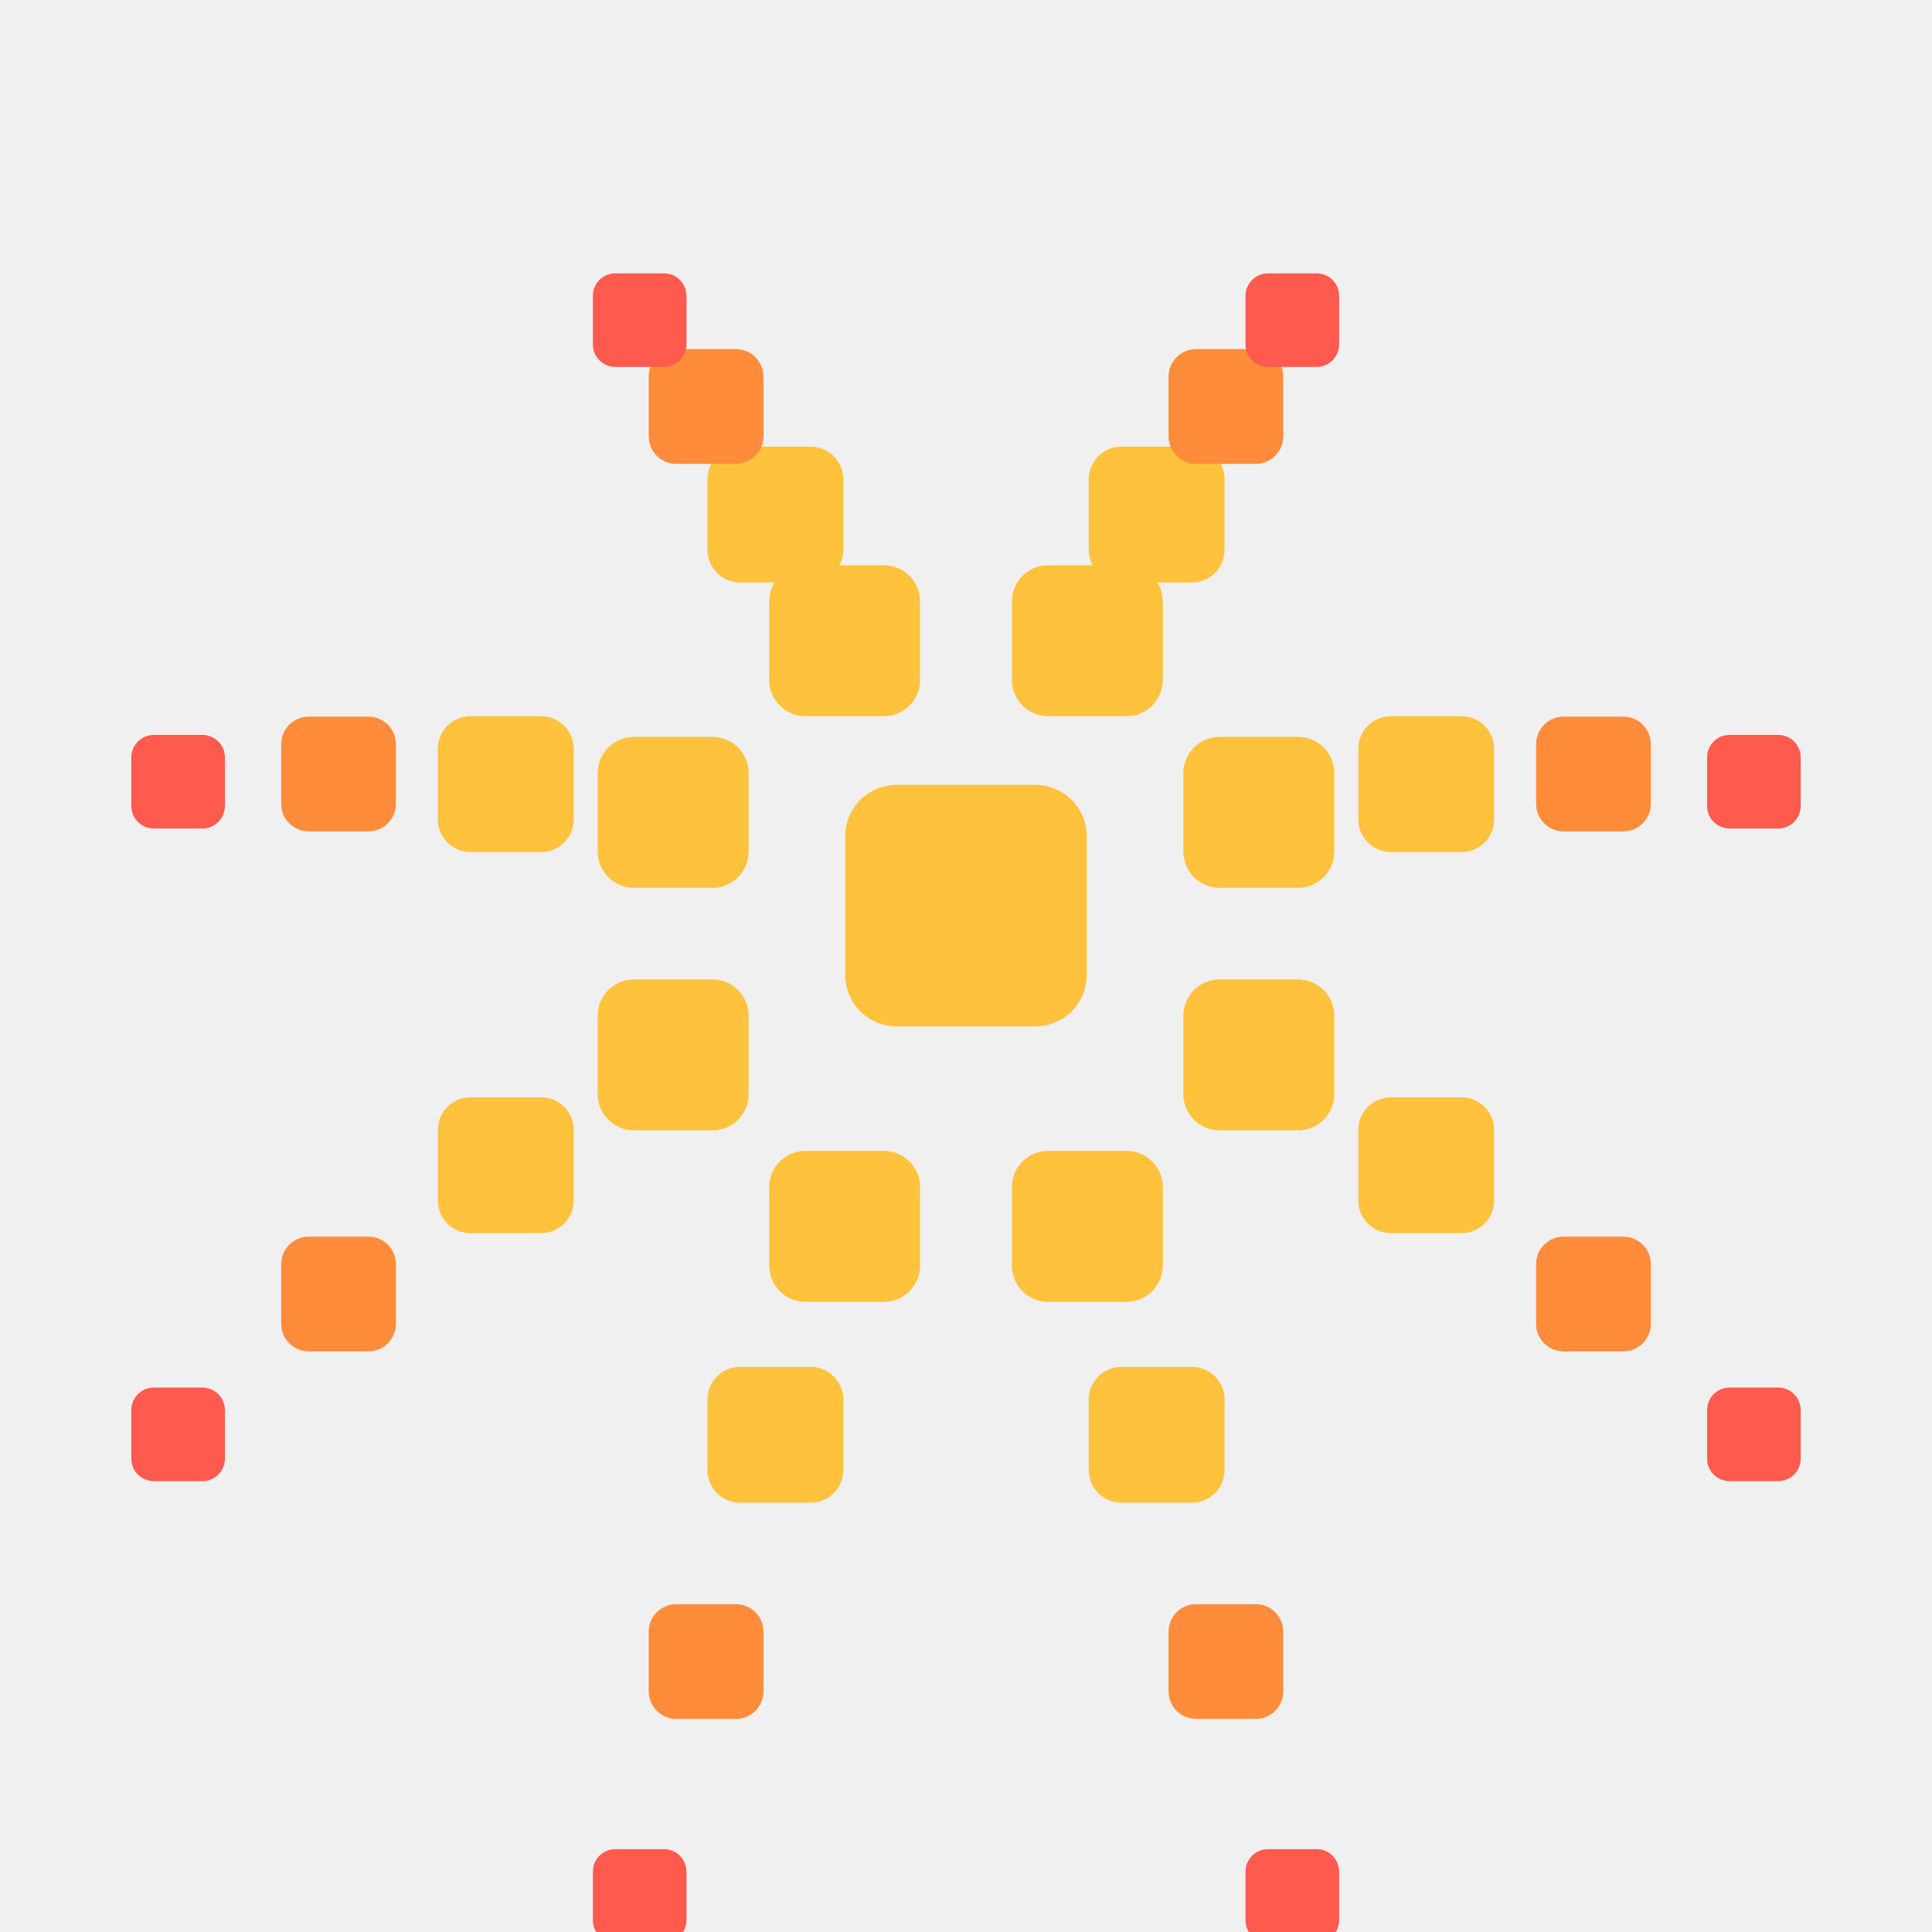
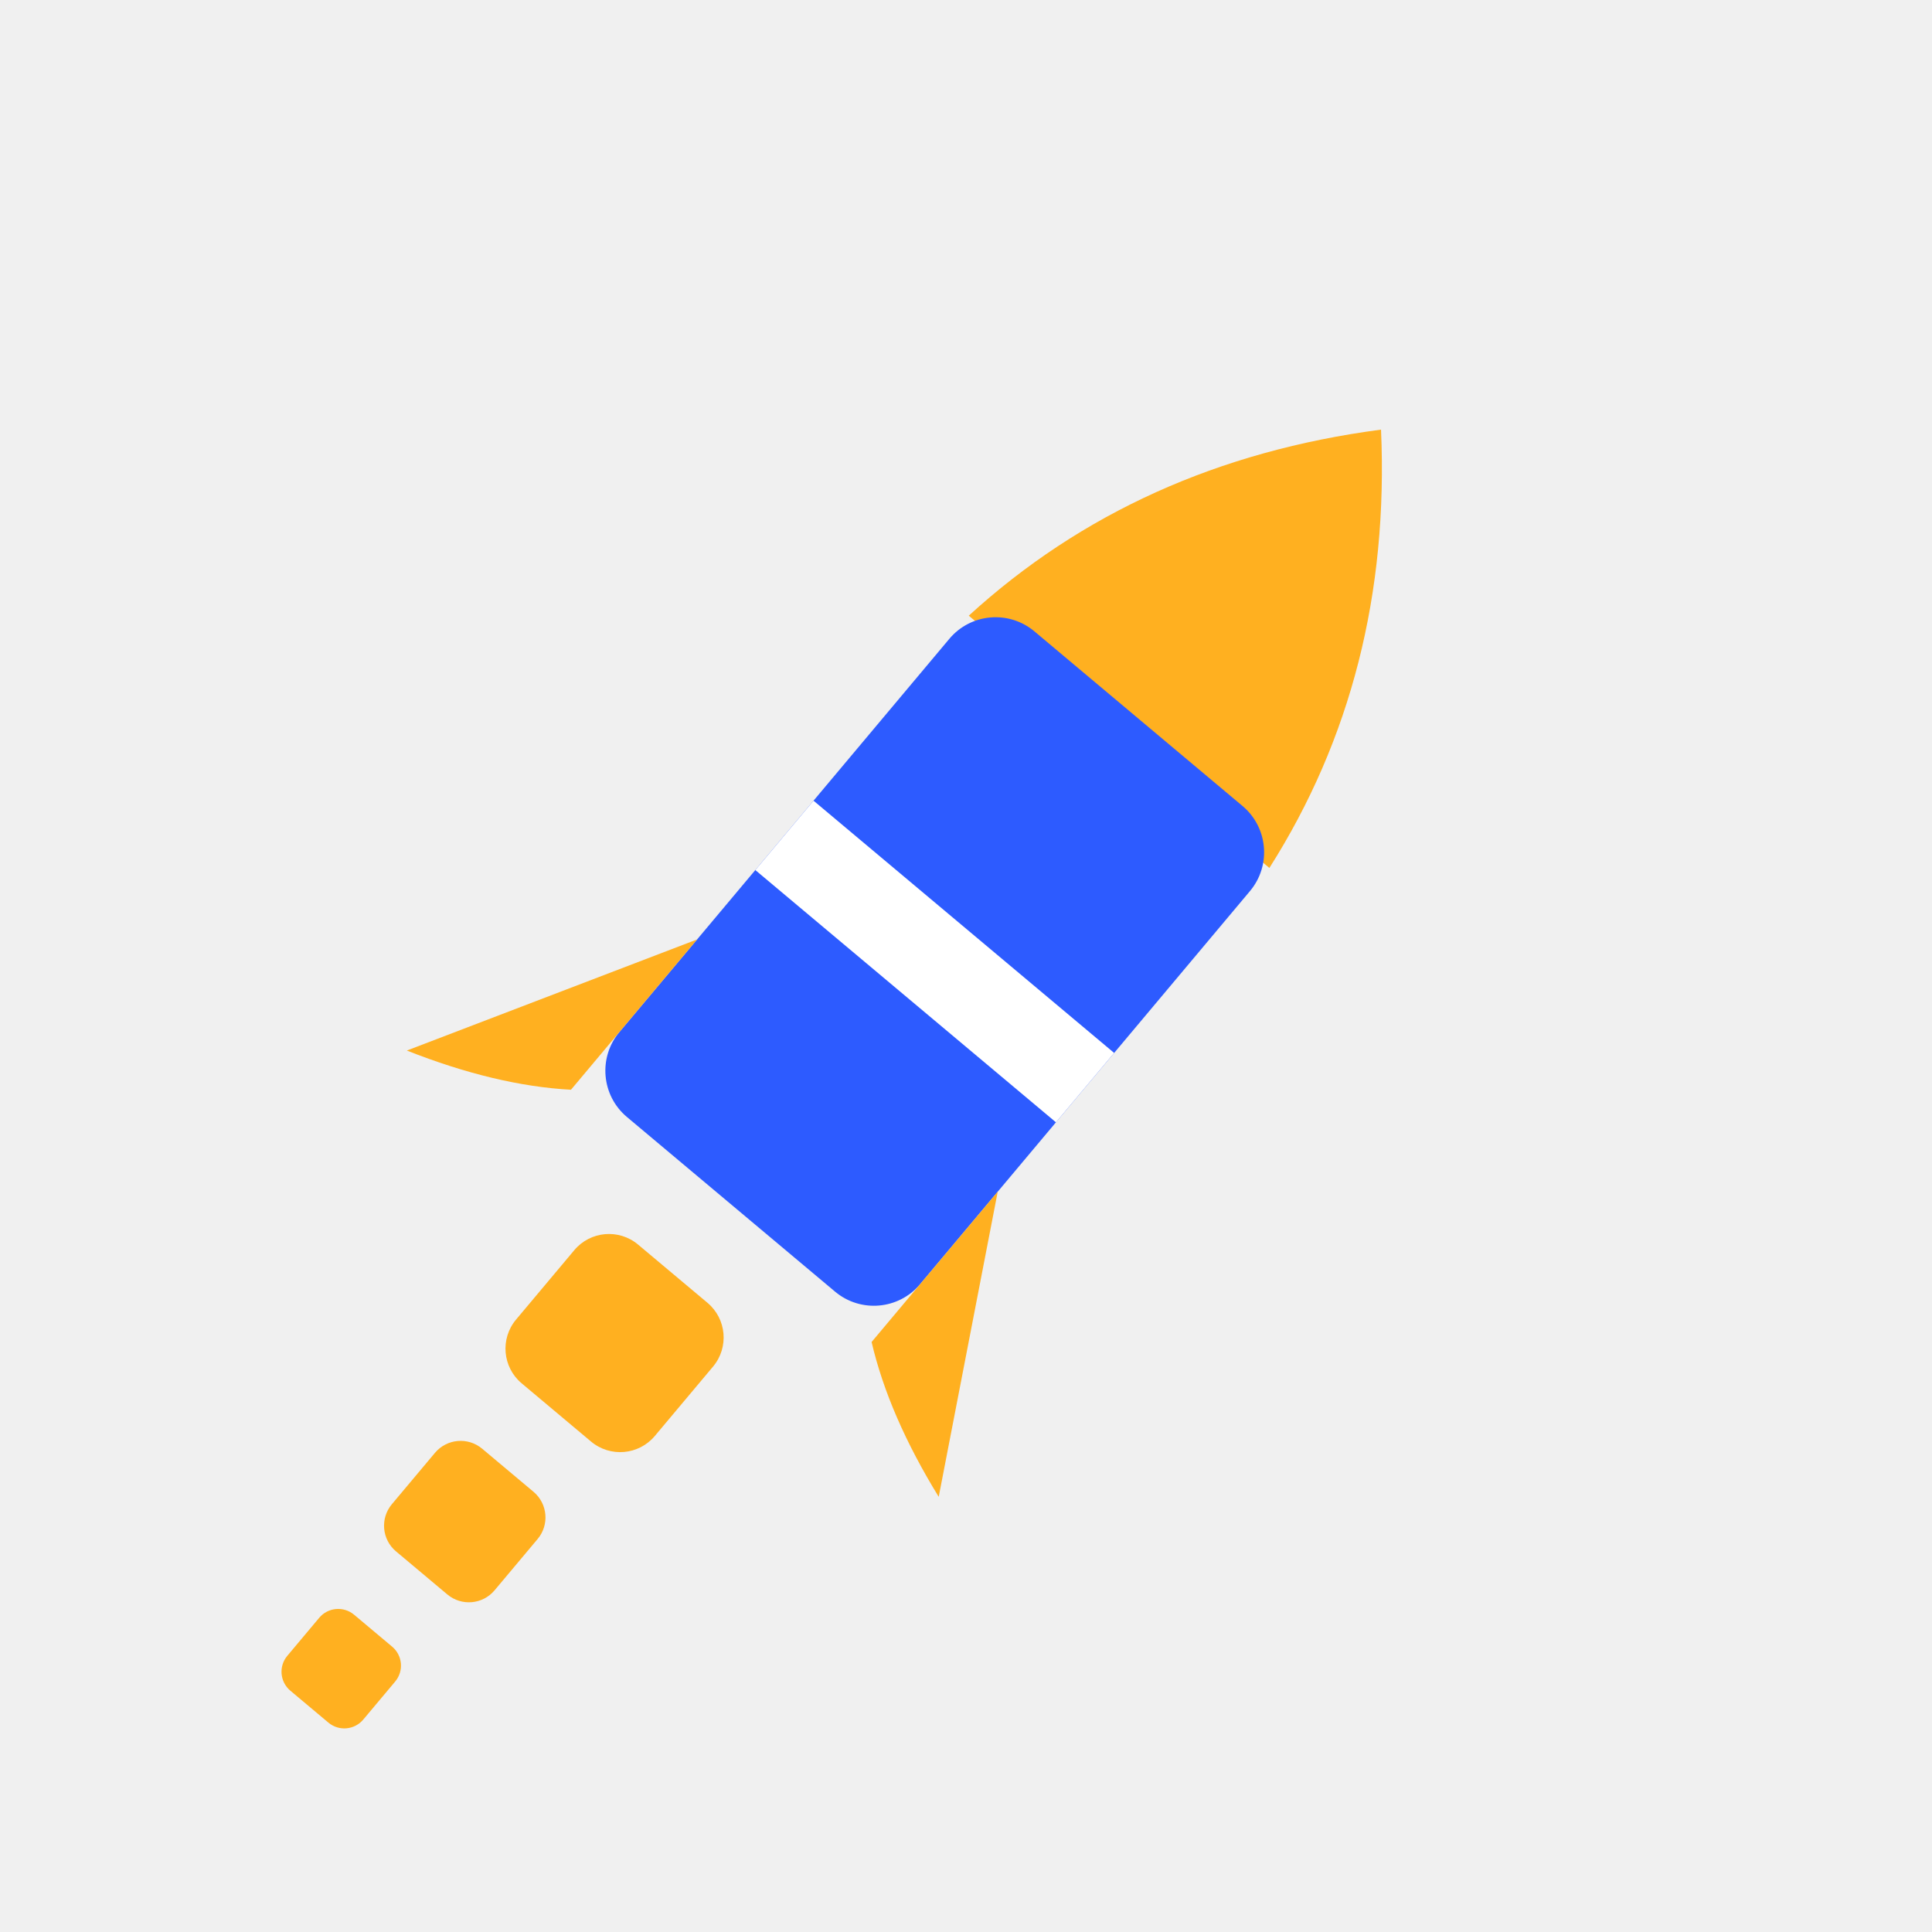
<svg xmlns="http://www.w3.org/2000/svg" width="128" height="128" viewBox="0 0 128 128" role="img" aria-label="Aludra">
-   <rect x="56.00" y="52.00" width="16.00" height="16.00" rx="3.40" fill="#FFC23D" />
-   <rect x="67.04" y="37.45" width="10.00" height="10.00" rx="2.40" fill="#FFC23D" />
-   <rect x="72.13" y="29.59" width="9.00" height="9.00" rx="2.16" fill="#FFC23D" />
-   <rect x="77.42" y="23.13" width="7.60" height="7.60" rx="1.82" fill="#FF8C3A" />
-   <rect x="82.52" y="18.11" width="6.20" height="6.20" rx="1.49" fill="#FF5A4E" />
-   <rect x="78.40" y="48.82" width="10.00" height="10.00" rx="2.40" fill="#FFC23D" />
-   <rect x="89.99" y="47.45" width="9.00" height="9.00" rx="2.16" fill="#FFC23D" />
-   <rect x="101.77" y="47.48" width="7.60" height="7.60" rx="1.82" fill="#FF8C3A" />
-   <rect x="113.10" y="48.69" width="6.20" height="6.20" rx="1.49" fill="#FF5A4E" />
-   <rect x="78.40" y="64.89" width="10.00" height="10.00" rx="2.40" fill="#FFC23D" />
-   <rect x="89.99" y="72.70" width="9.00" height="9.00" rx="2.16" fill="#FFC23D" />
-   <rect x="101.77" y="81.93" width="7.60" height="7.60" rx="1.82" fill="#FF8C3A" />
-   <rect x="113.10" y="91.93" width="6.20" height="6.20" rx="1.49" fill="#FF5A4E" />
-   <rect x="67.04" y="76.25" width="10.00" height="10.00" rx="2.40" fill="#FFC23D" />
-   <rect x="72.13" y="90.56" width="9.00" height="9.00" rx="2.16" fill="#FFC23D" />
-   <rect x="77.42" y="106.28" width="7.60" height="7.60" rx="1.82" fill="#FF8C3A" />
-   <rect x="82.52" y="122.51" width="6.20" height="6.20" rx="1.49" fill="#FF5A4E" />
-   <rect x="50.96" y="76.25" width="10.00" height="10.00" rx="2.40" fill="#FFC23D" />
-   <rect x="46.87" y="90.56" width="9.00" height="9.00" rx="2.16" fill="#FFC23D" />
-   <rect x="42.98" y="106.28" width="7.60" height="7.60" rx="1.82" fill="#FF8C3A" />
-   <rect x="39.28" y="122.51" width="6.20" height="6.20" rx="1.49" fill="#FF5A4E" />
-   <rect x="39.60" y="64.89" width="10.00" height="10.00" rx="2.40" fill="#FFC23D" />
-   <rect x="29.01" y="72.70" width="9.00" height="9.00" rx="2.16" fill="#FFC23D" />
-   <rect x="18.63" y="81.93" width="7.60" height="7.60" rx="1.82" fill="#FF8C3A" />
-   <rect x="8.70" y="91.93" width="6.20" height="6.20" rx="1.49" fill="#FF5A4E" />
-   <rect x="39.60" y="48.82" width="10.00" height="10.00" rx="2.40" fill="#FFC23D" />
-   <rect x="29.01" y="47.45" width="9.00" height="9.00" rx="2.16" fill="#FFC23D" />
-   <rect x="18.63" y="47.48" width="7.60" height="7.60" rx="1.82" fill="#FF8C3A" />
-   <rect x="8.70" y="48.69" width="6.20" height="6.20" rx="1.49" fill="#FF5A4E" />
-   <rect x="50.96" y="37.45" width="10.00" height="10.00" rx="2.40" fill="#FFC23D" />
-   <rect x="46.87" y="29.59" width="9.00" height="9.00" rx="2.16" fill="#FFC23D" />
-   <rect x="42.98" y="23.13" width="7.60" height="7.60" rx="1.82" fill="#FF8C3A" />
-   <rect x="39.28" y="18.11" width="6.20" height="6.20" rx="1.49" fill="#FF5A4E" />
+   <g transform="translate(64 66) scale(1) translate(-4 0) rotate(40)">
+     <path d="M-13,-22 Q-11,-37 0,-49 Q11,-37 13,-22Z" fill="#FFB020" />
+     <rect x="-13" y="-24" width="26" height="42" rx="4" fill="#2D5BFF" />
+     <rect x="-13" y="-6" width="26" height="6" fill="#FFFFFF" />
+     <path d="M-13,6 L-23,24 Q-17,22 -13,19Z" fill="#FFB020" />
+     <path d="M13,6 L23,24 Q17,22 13,19Z" fill="#FFB020" />
+     <rect x="-6.00" y="24.00" width="12.00" height="12.00" rx="3.00" fill="#FFB020" />
+     <rect x="-4.44" y="41.00" width="8.88" height="8.88" rx="2.22" fill="#FFB020" />
+     <rect x="-3.29" y="54.88" width="6.57" height="6.57" rx="1.64" fill="#FFB020" />
+   </g>
</svg>
